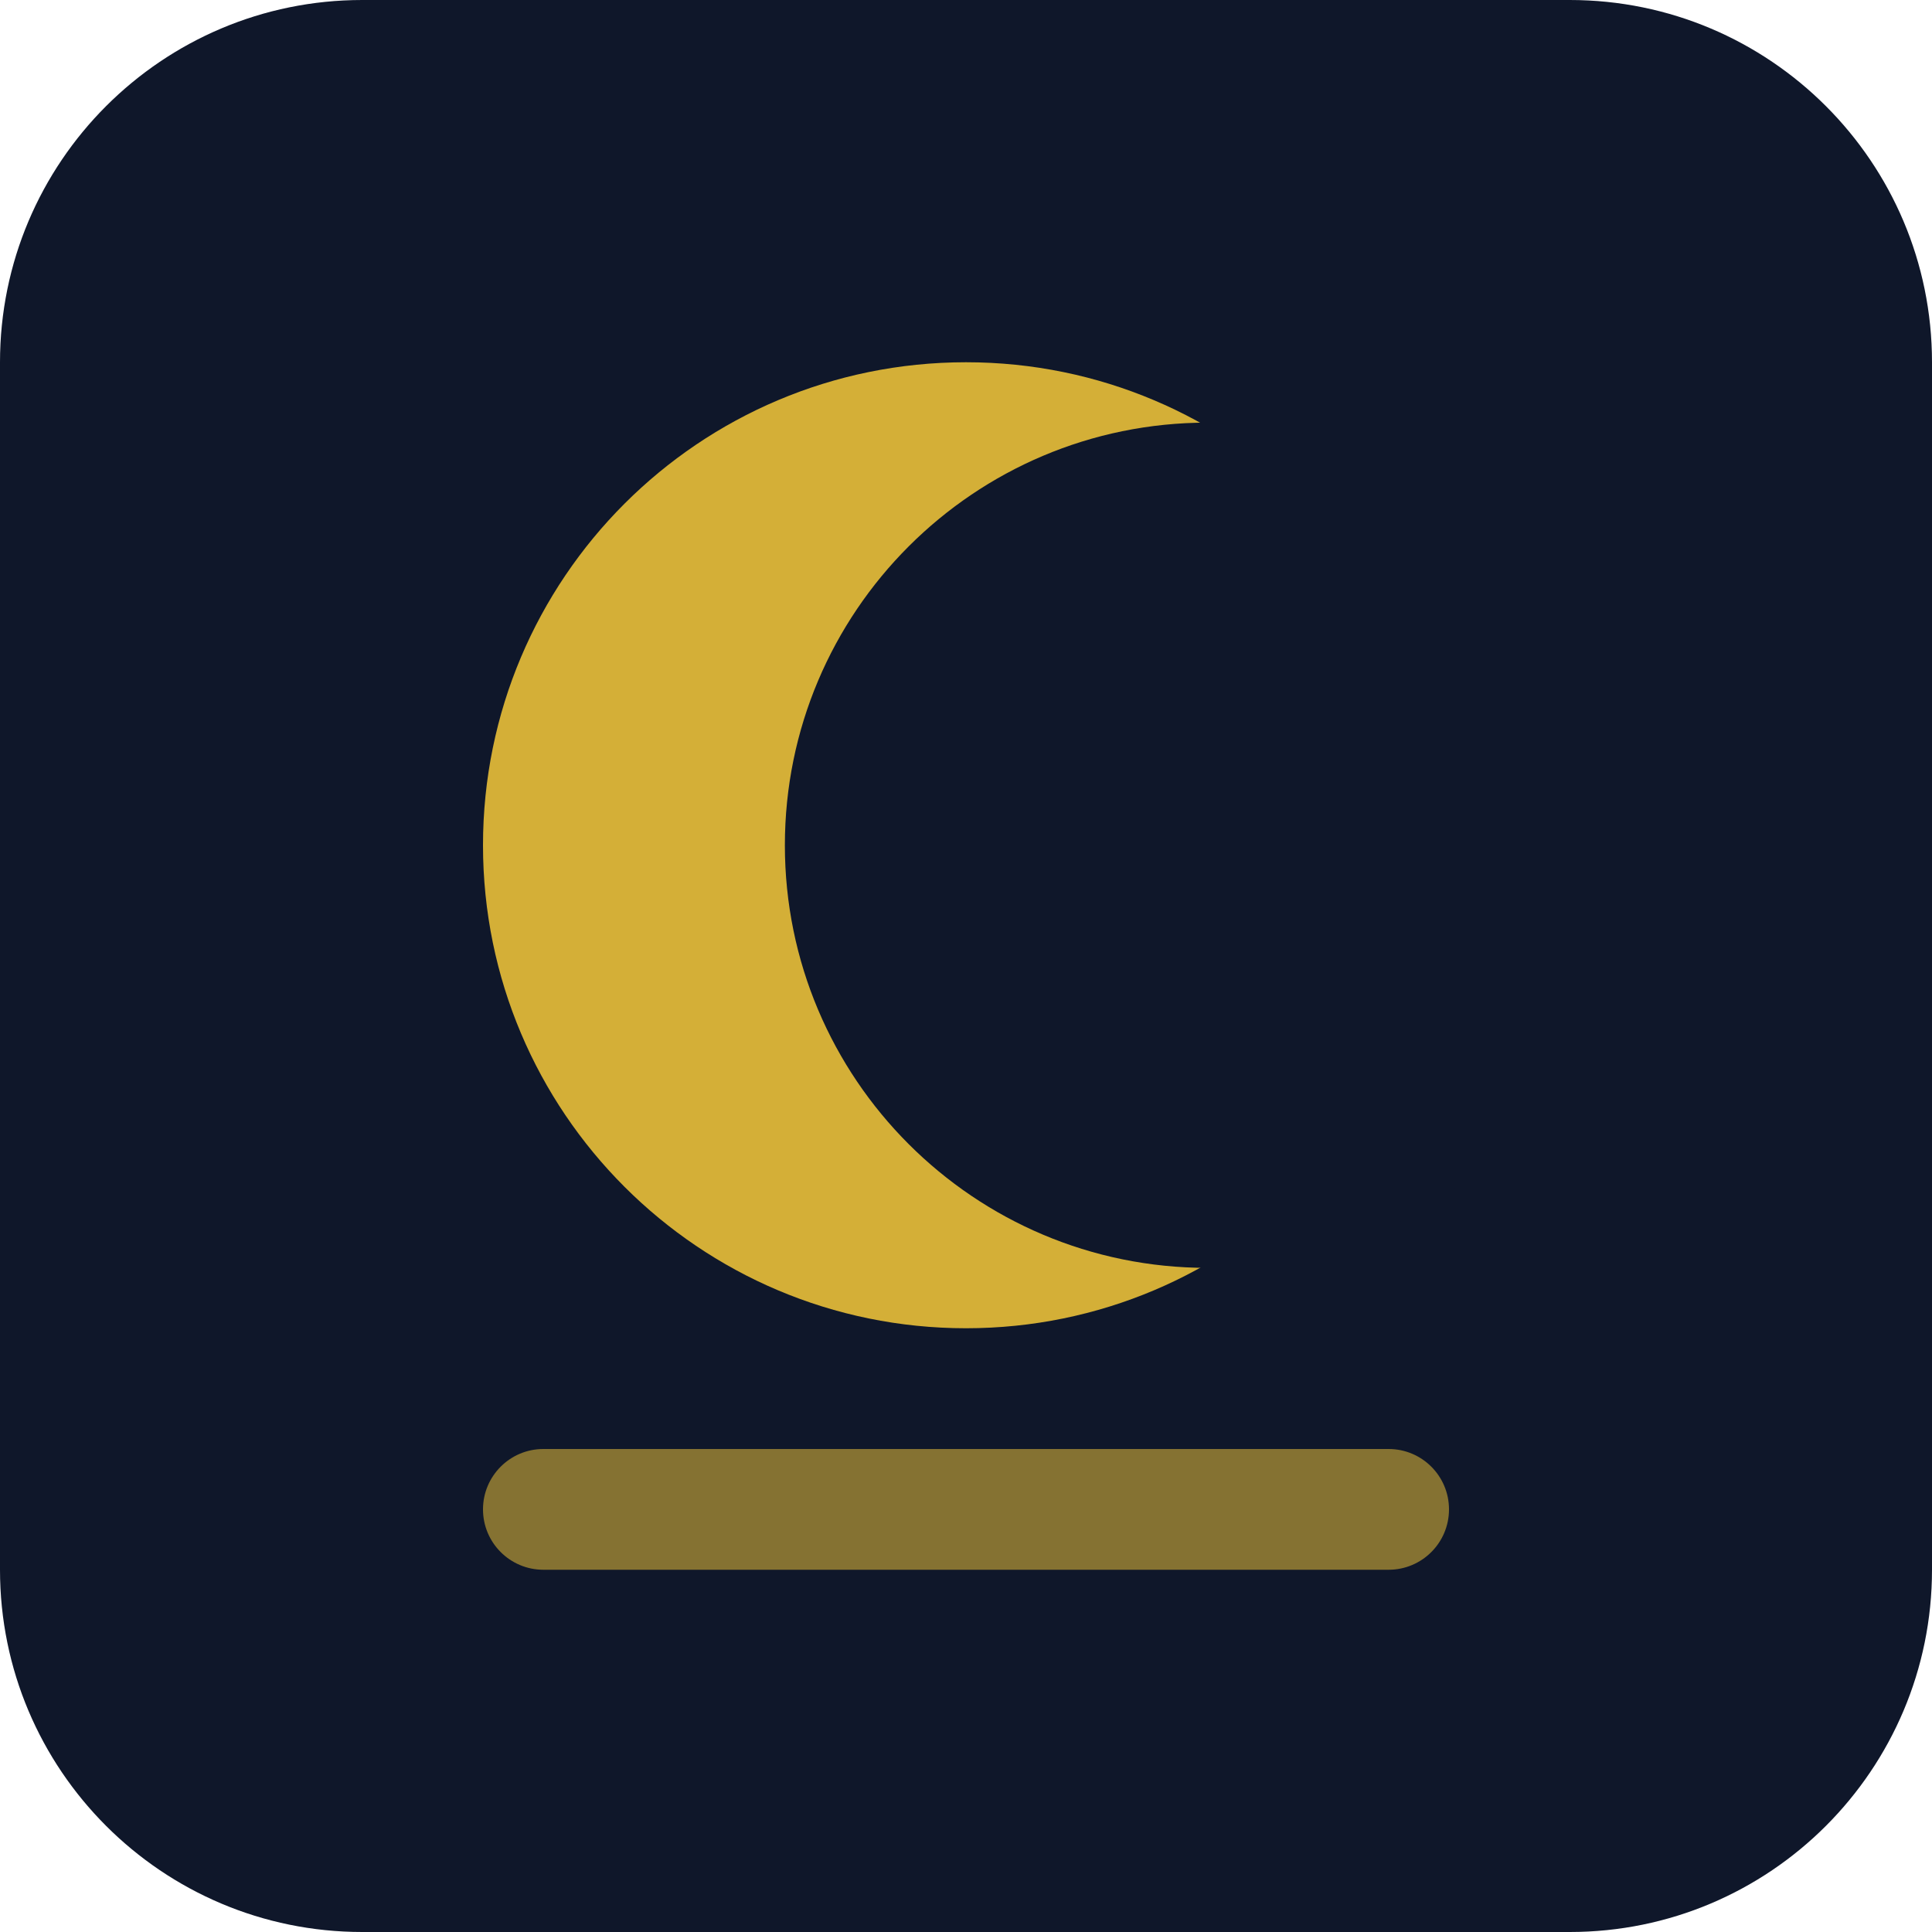
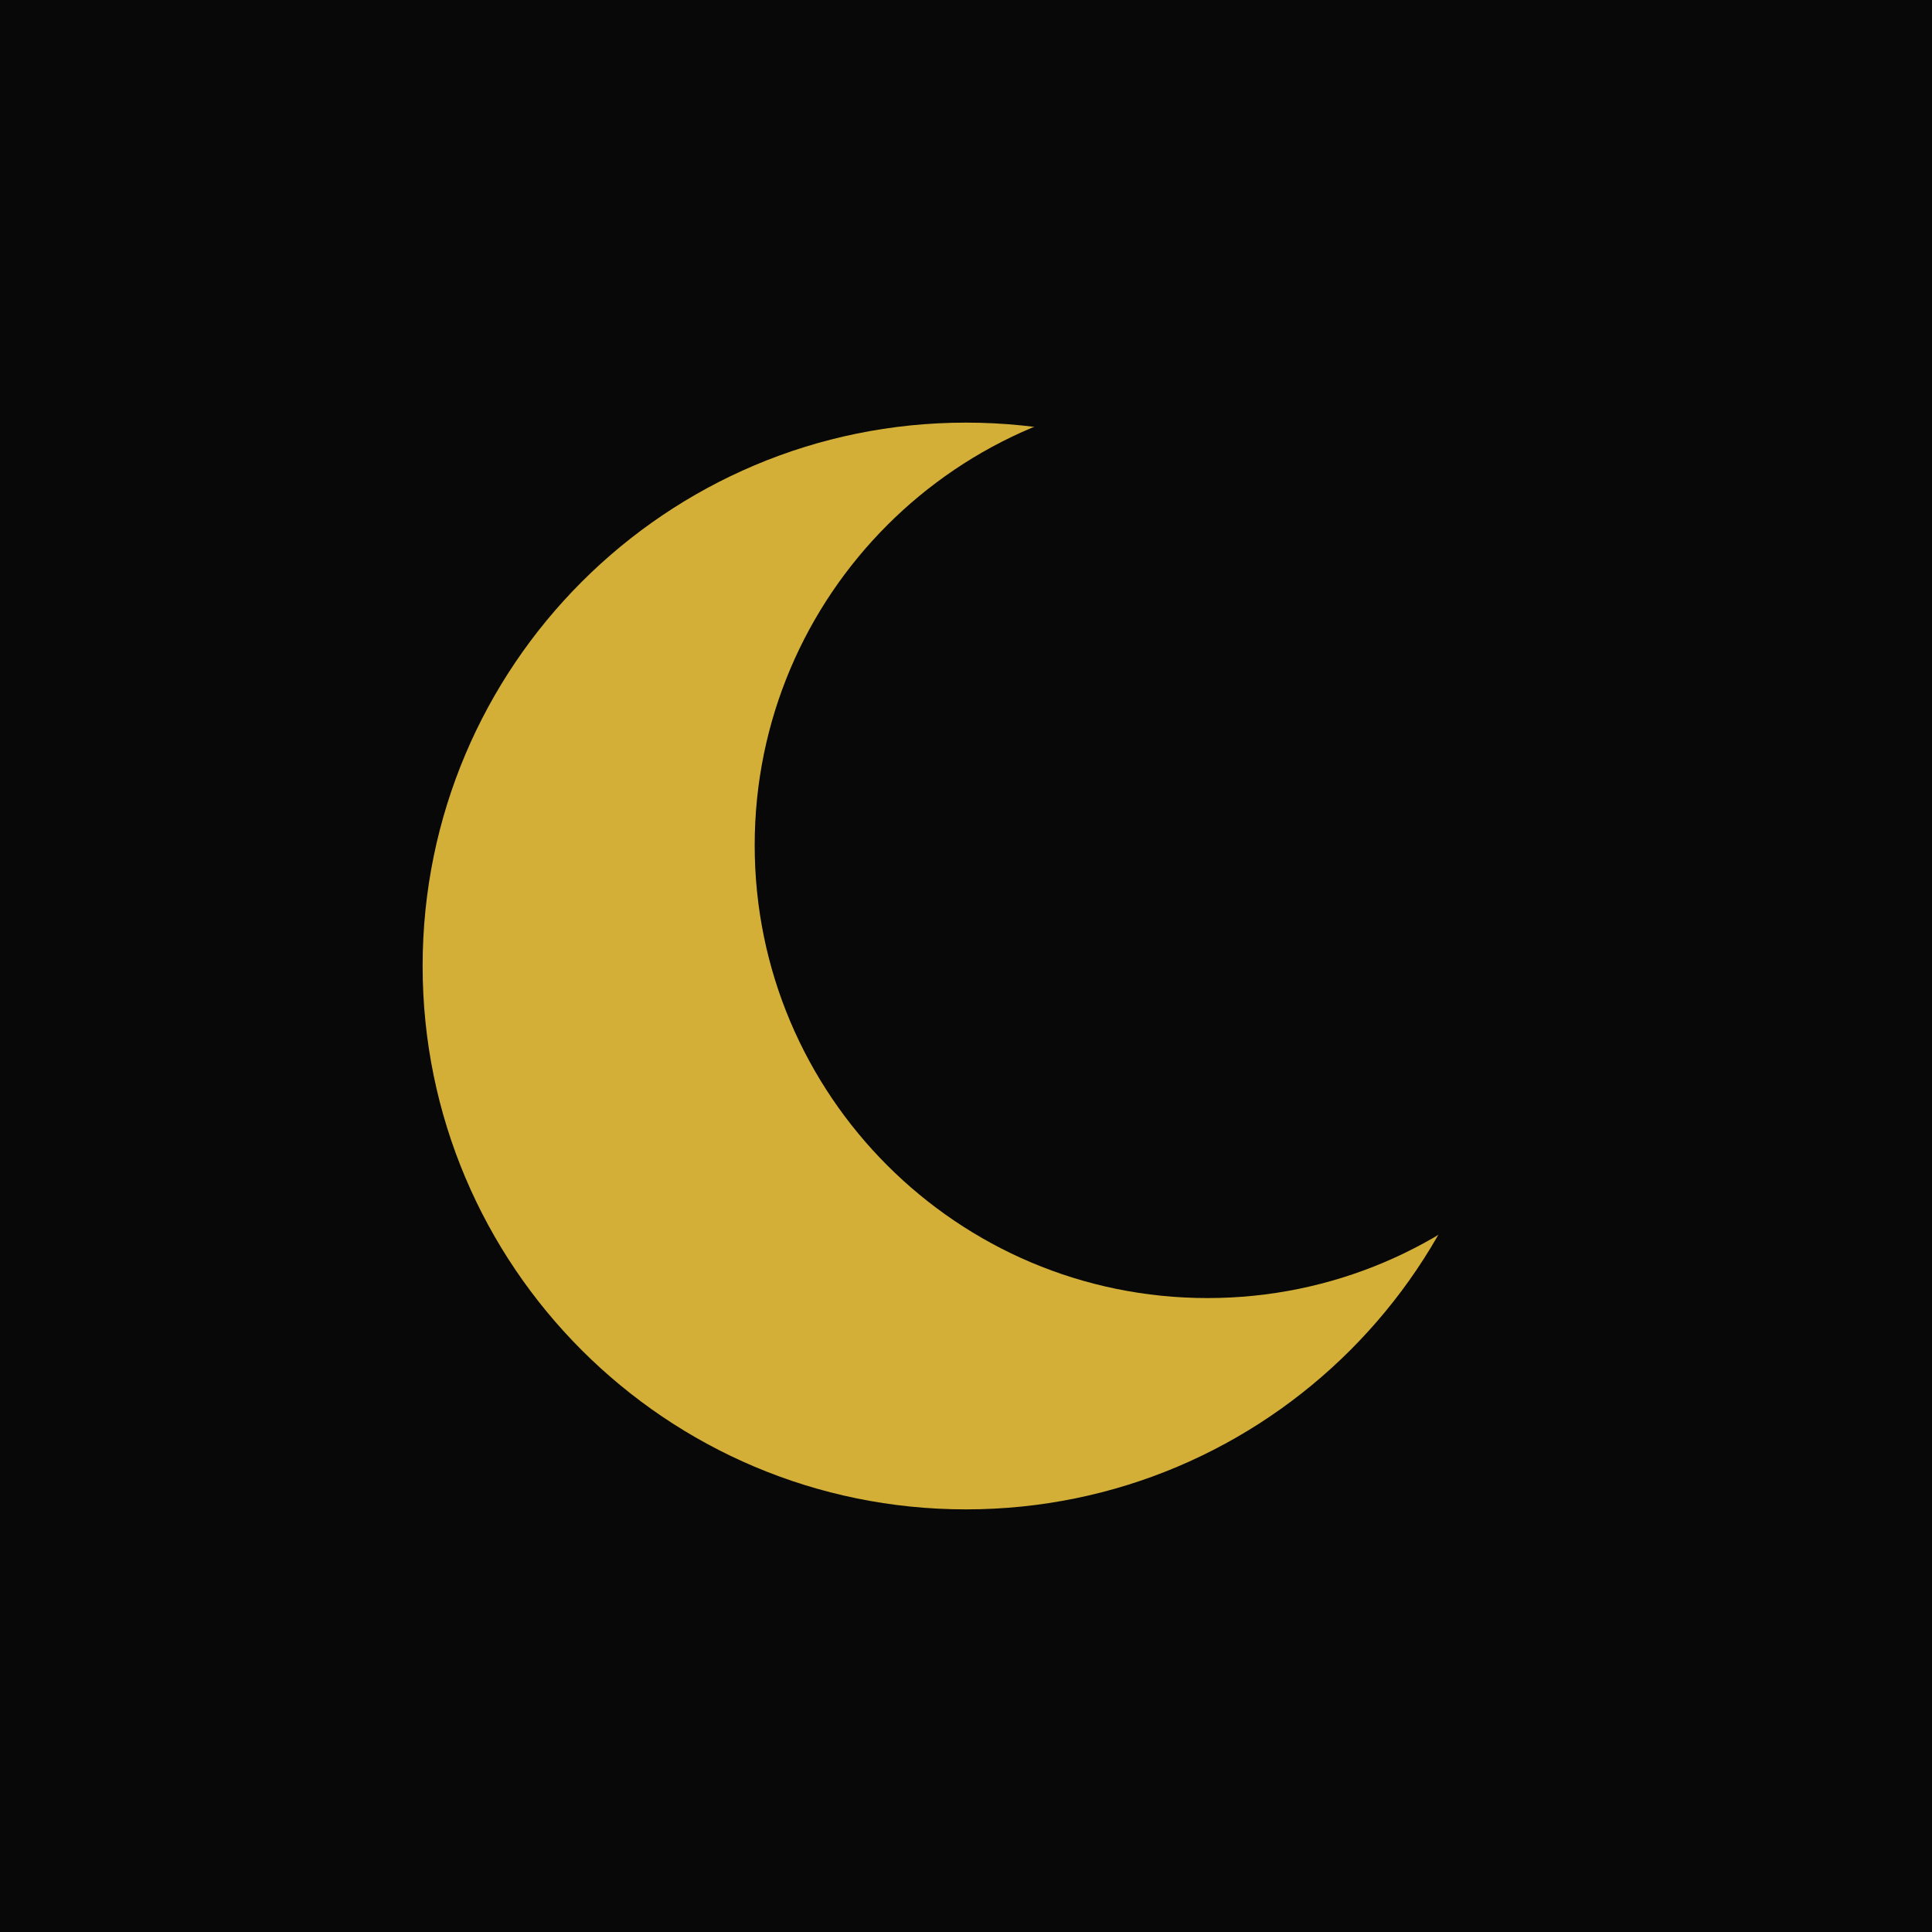
<svg xmlns="http://www.w3.org/2000/svg" viewBox="0 0 32 32">
-   <rect width="32" height="32" rx="6" fill="#0f172a" />
-   <circle cx="16" cy="14" r="8" fill="#D4AF37" />
-   <circle cx="20" cy="14" r="7" fill="#0f172a" />
-   <rect x="8" y="24" width="16" height="2" rx="1" fill="#D4AF37" opacity="0.6" />
+   <rect width="32" height="32" fill="#080808" />
+   <circle cx="16" cy="16" r="9" fill="#d4af37" />
+   <circle cx="20" cy="14" r="7.5" fill="#080808" />
</svg>
